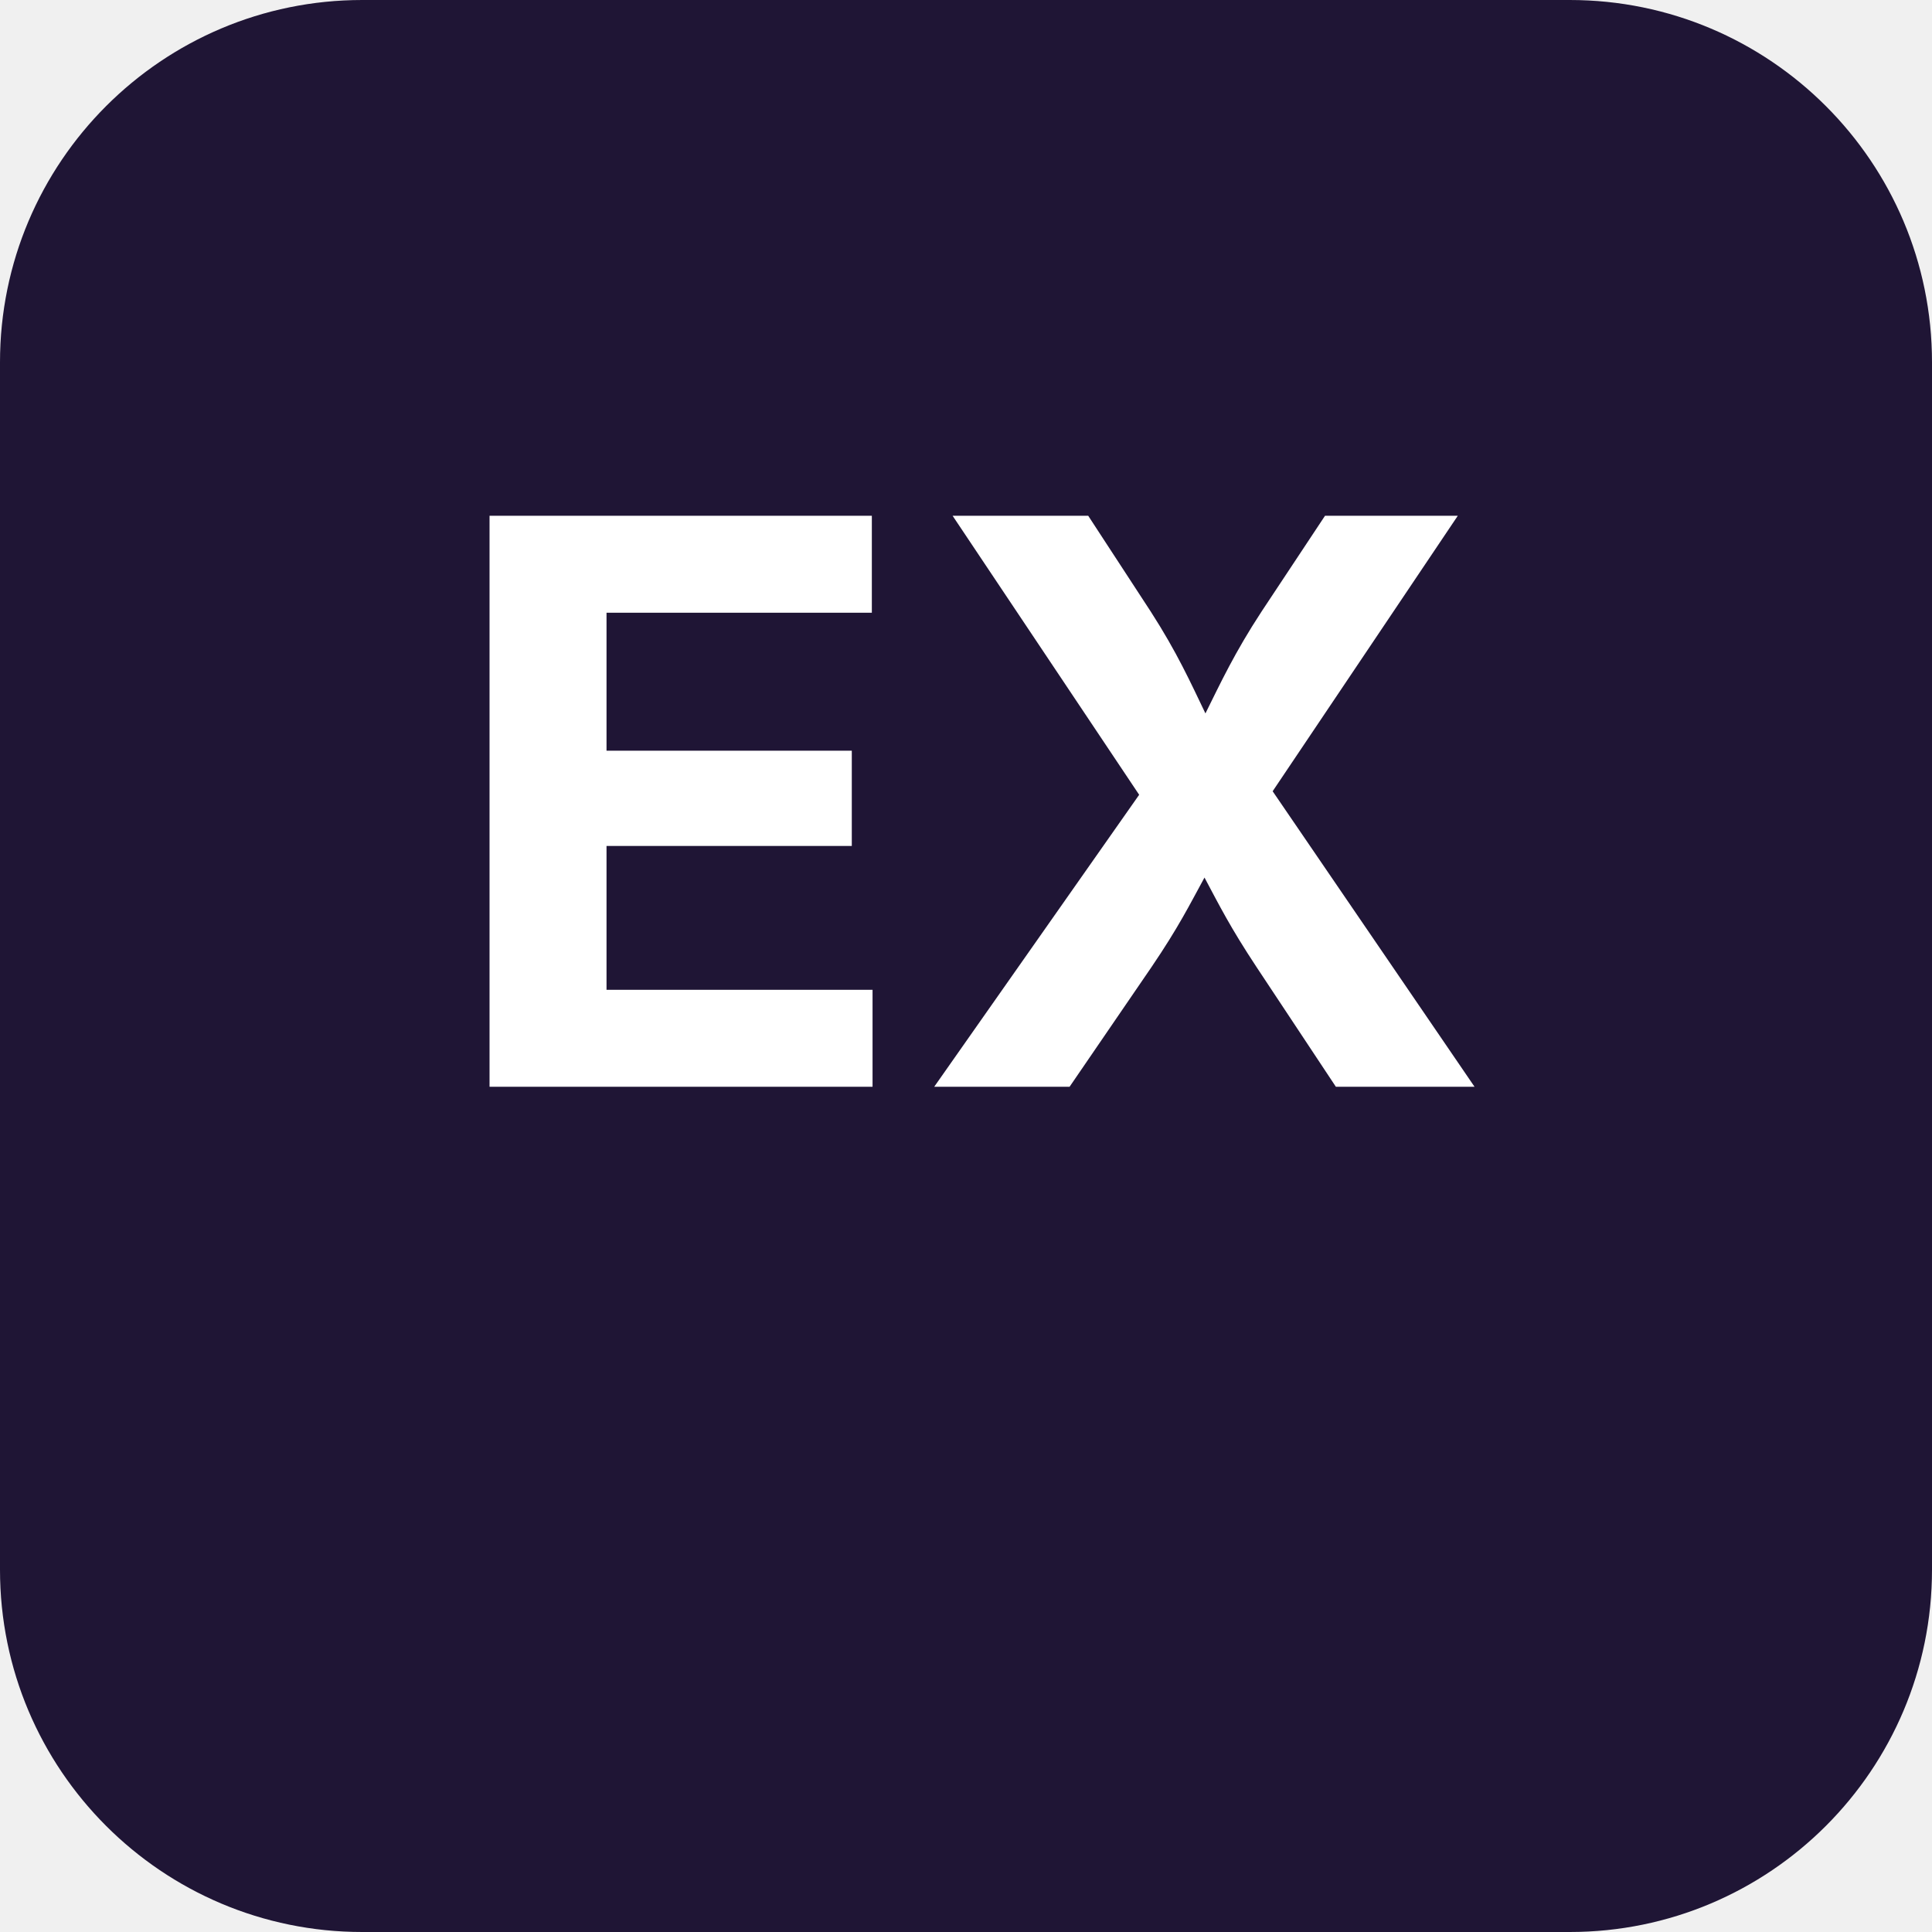
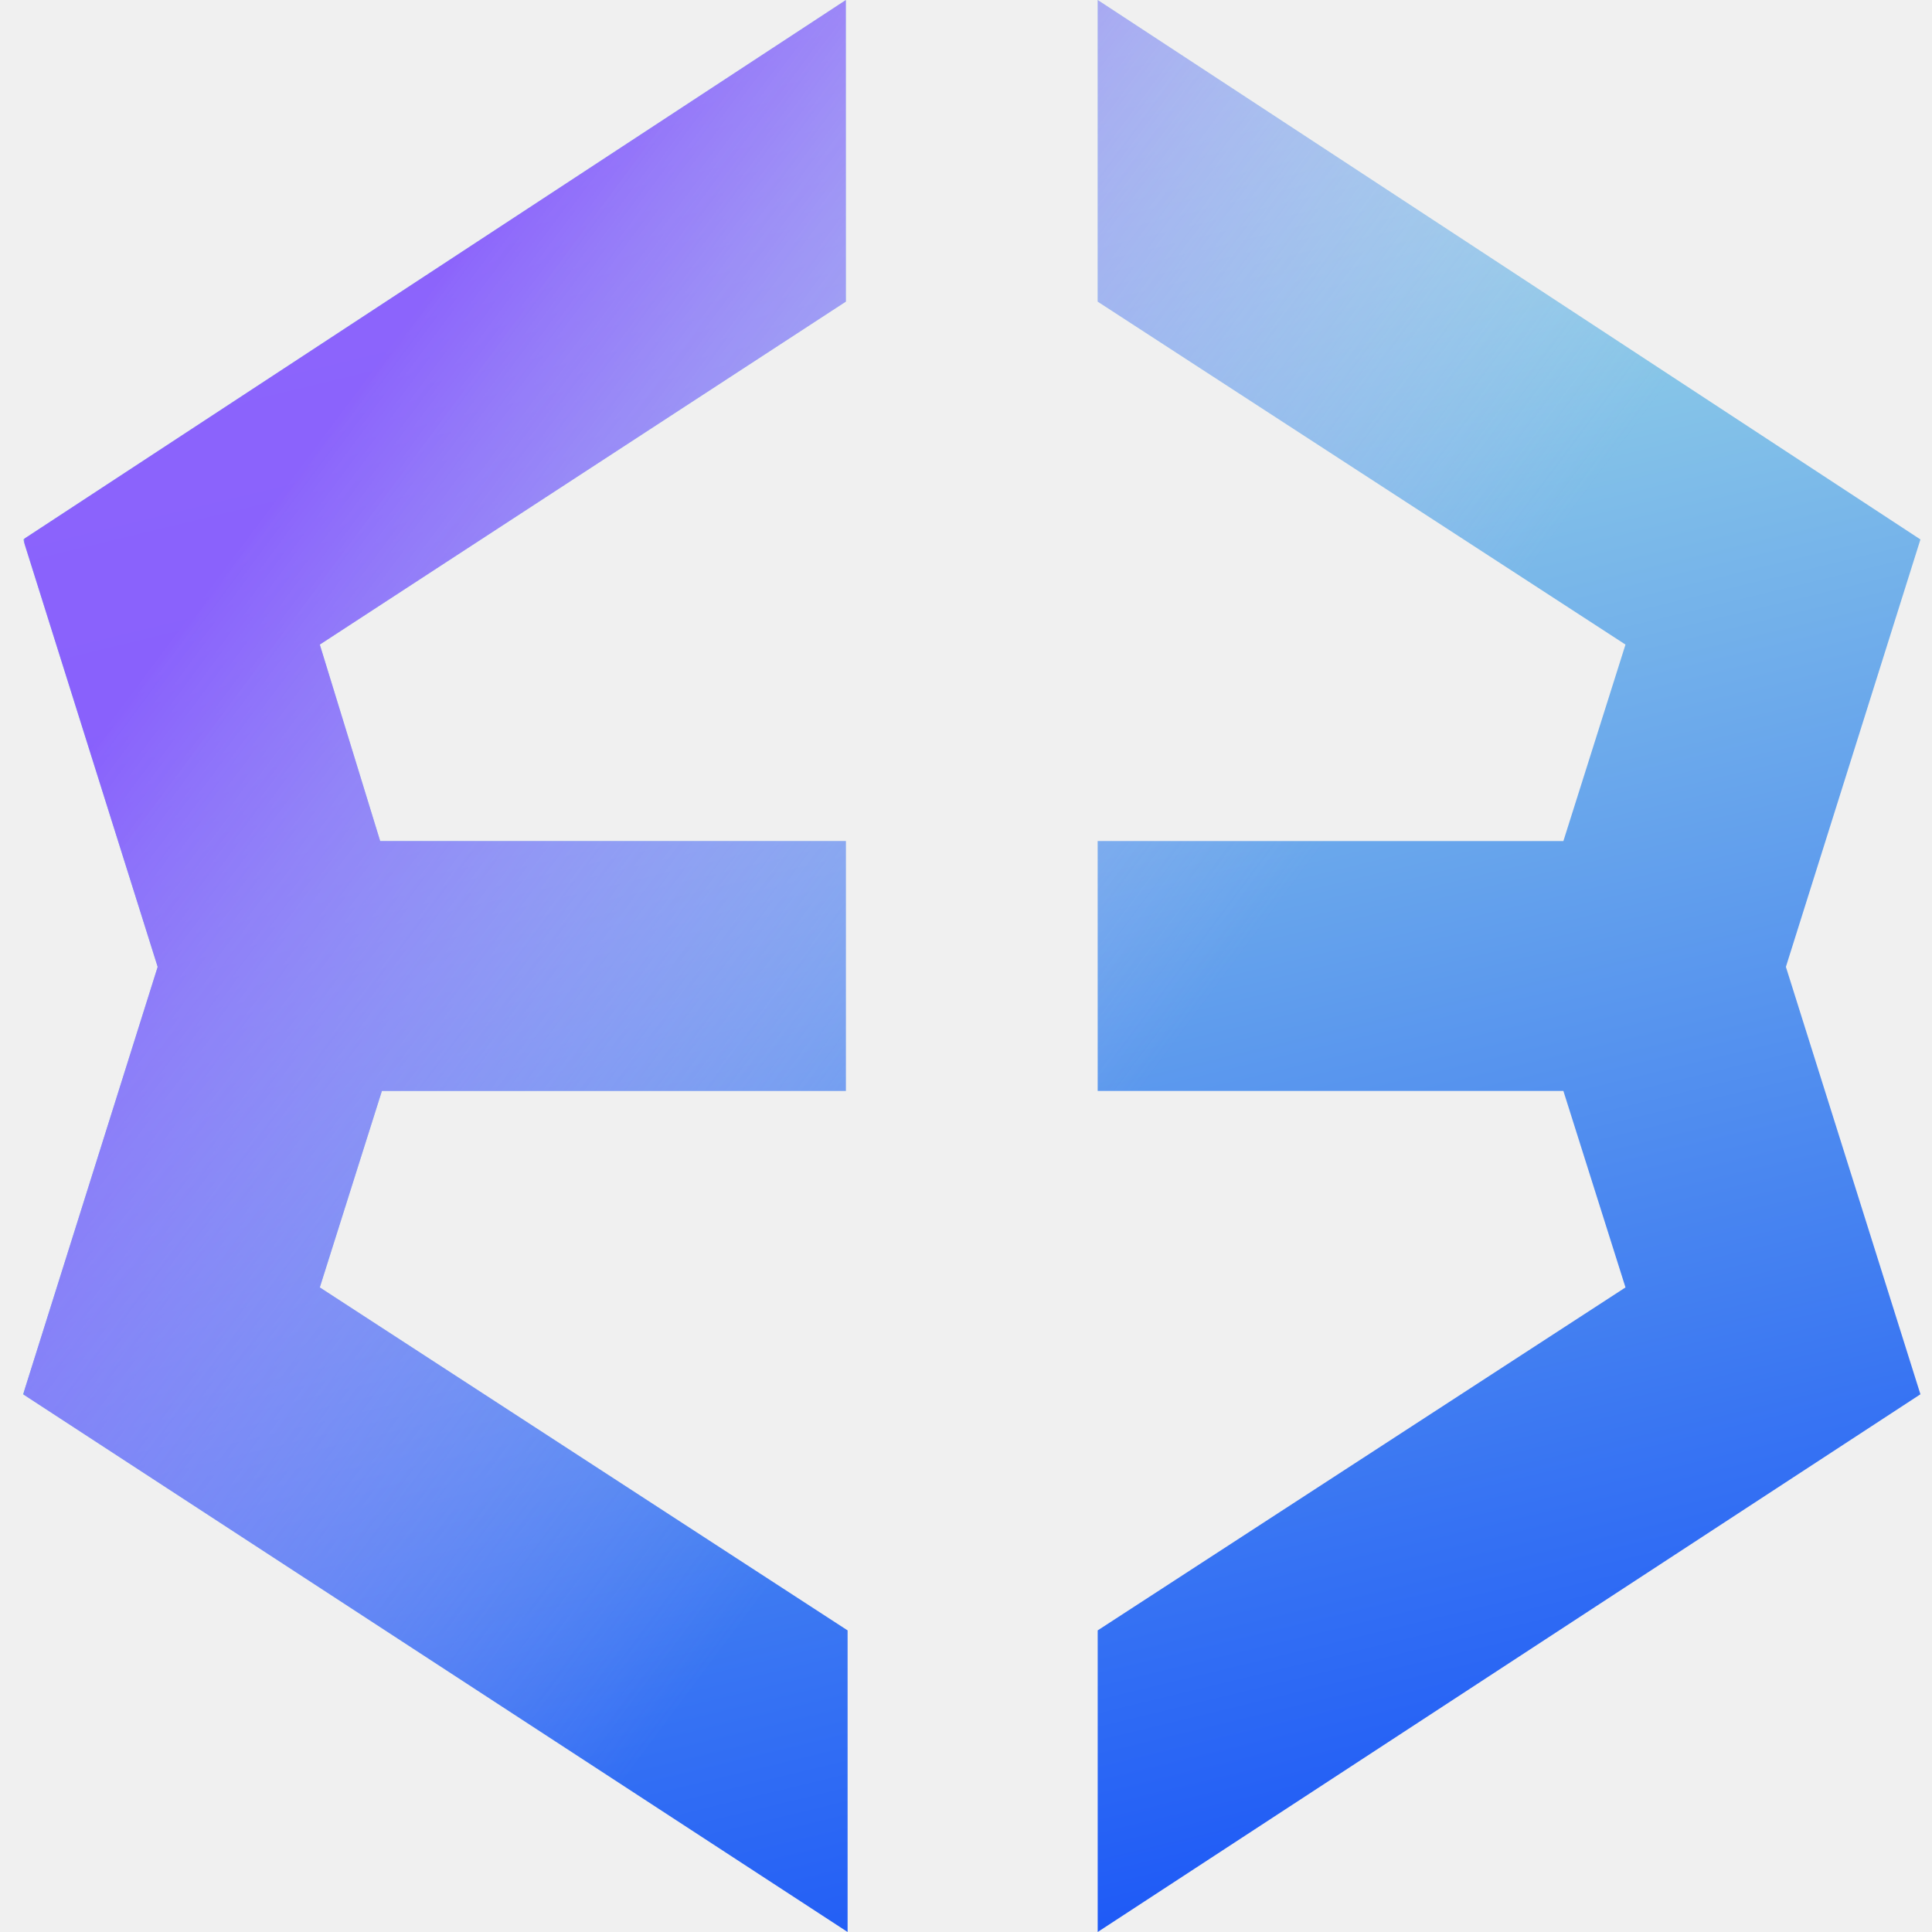
- <svg xmlns="http://www.w3.org/2000/svg" viewBox="0 0 128 128" width="128" height="128" role="img" aria-label="Exodus">
-   <rect width="128" height="128" rx="24" fill="#1F1535" />
-   <text x="64" y="72" text-anchor="middle" font-family="ui-sans-serif, system-ui, -apple-system, Segoe UI, sans-serif" font-size="52" font-weight="700" fill="#ffffff">EX</text>
+ <svg xmlns="http://www.w3.org/2000/svg" width="48" height="48" viewBox="0 0 264 264" fill="none">
+   <path d="M262.419 73.713L149.995 0V41.213L222.116 88.079L213.631 114.926H149.995V149.074H213.631L222.116 175.921L149.995 222.787V264L262.419 190.523L244.035 132.118L262.419 73.713Z" fill="url(#paint0_linear_504_61)" />
+   <path d="M52.185 149.074H115.585V114.926H51.949L43.7 88.079L115.585 41.213V0L3.161 73.713L21.545 132.118L3.161 190.523L115.821 264V222.787L43.7 175.921L52.185 149.074Z" fill="url(#paint1_linear_504_61)" />
+   <mask id="mask0_504_61" style="mask-type:alpha" maskUnits="userSpaceOnUse" x="3" y="0" width="260" height="264">
+     <path d="M262.419 73.713L149.996 0V41.213L222.116 88.079L213.632 114.926H149.996V149.074H213.632L222.116 175.922L149.996 222.787V264L262.419 190.523L244.035 132.118L262.419 73.713Z" fill="url(#paint2_linear_504_61)" />
+     <path d="M52.185 149.074H115.585V114.926H51.949L43.7 88.079L115.585 41.213V0L3.162 73.713L21.545 132.118L3.162 190.523L115.821 264V222.787L43.7 175.922L52.185 149.074Z" fill="url(#paint3_linear_504_61)" />
+   </mask>
+   <g mask="url(#mask0_504_61)">
+     <rect x="3.3" y="0" width="257.4" height="264" fill="url(#paint4_linear_504_61)" />
+   </g>
+   <defs>
+     <linearGradient id="paint0_linear_504_61" x1="226.05" y1="282.15" x2="150.744" y2="-28.992" gradientUnits="userSpaceOnUse">
+       <stop stop-color="#0B46F9" />
+       <stop offset="1" stop-color="#BBFBE0" />
+     </linearGradient>
+     <linearGradient id="paint1_linear_504_61" x1="226.05" y1="282.15" x2="150.744" y2="-28.992" gradientUnits="userSpaceOnUse">
+       <stop stop-color="#0B46F9" />
+       <stop offset="1" stop-color="#BBFBE0" />
+     </linearGradient>
+     <linearGradient id="paint2_linear_504_61" x1="226.05" y1="282.15" x2="150.744" y2="-28.992" gradientUnits="userSpaceOnUse">
+       <stop stop-color="#0B46F9" />
+       <stop offset="1" stop-color="#BBFBE0" />
+     </linearGradient>
+     <linearGradient id="paint3_linear_504_61" x1="226.05" y1="282.15" x2="150.744" y2="-28.992" gradientUnits="userSpaceOnUse">
+       <stop stop-color="#0B46F9" />
+       <stop offset="1" stop-color="#BBFBE0" />
+     </linearGradient>
+     <linearGradient id="paint4_linear_504_61" x1="19.8" y1="59.4" x2="150.15" y2="156.75" gradientUnits="userSpaceOnUse">
+       <stop offset="0.12" stop-color="#8952FF" stop-opacity="0.87" />
+       <stop offset="1" stop-color="#DABDFF" stop-opacity="0" />
+     </linearGradient>
+   </defs>
</svg>
